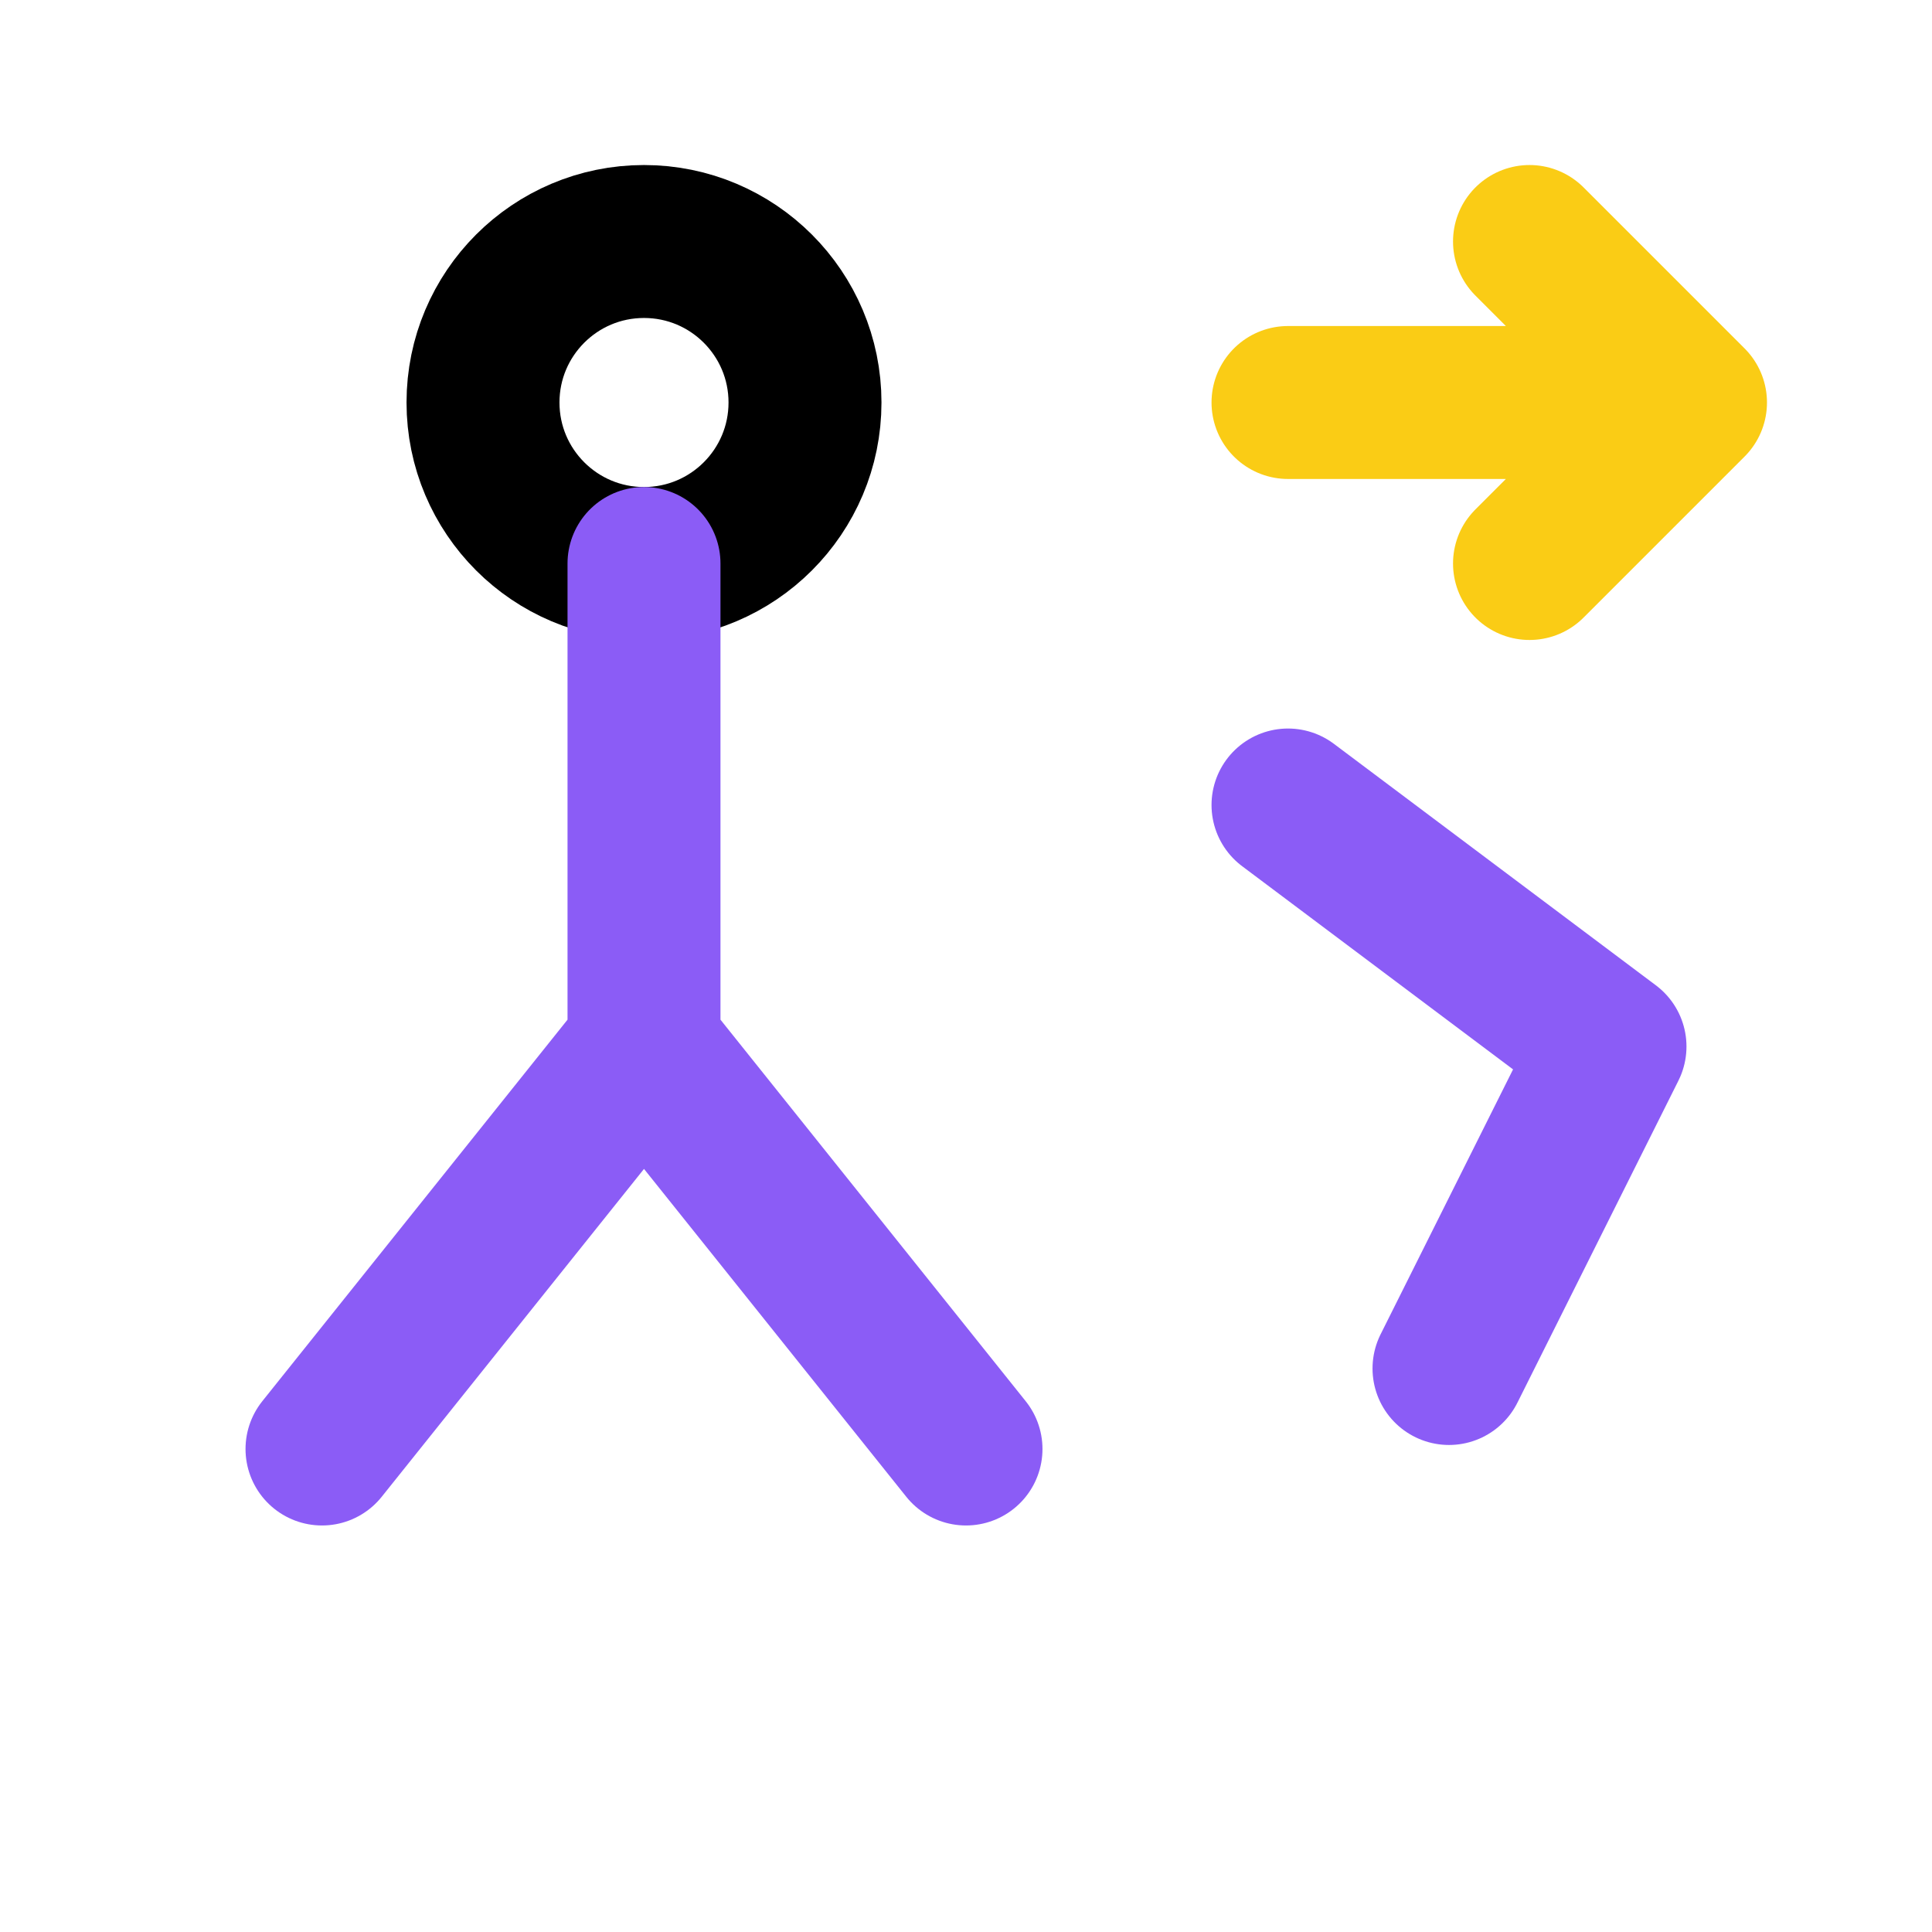
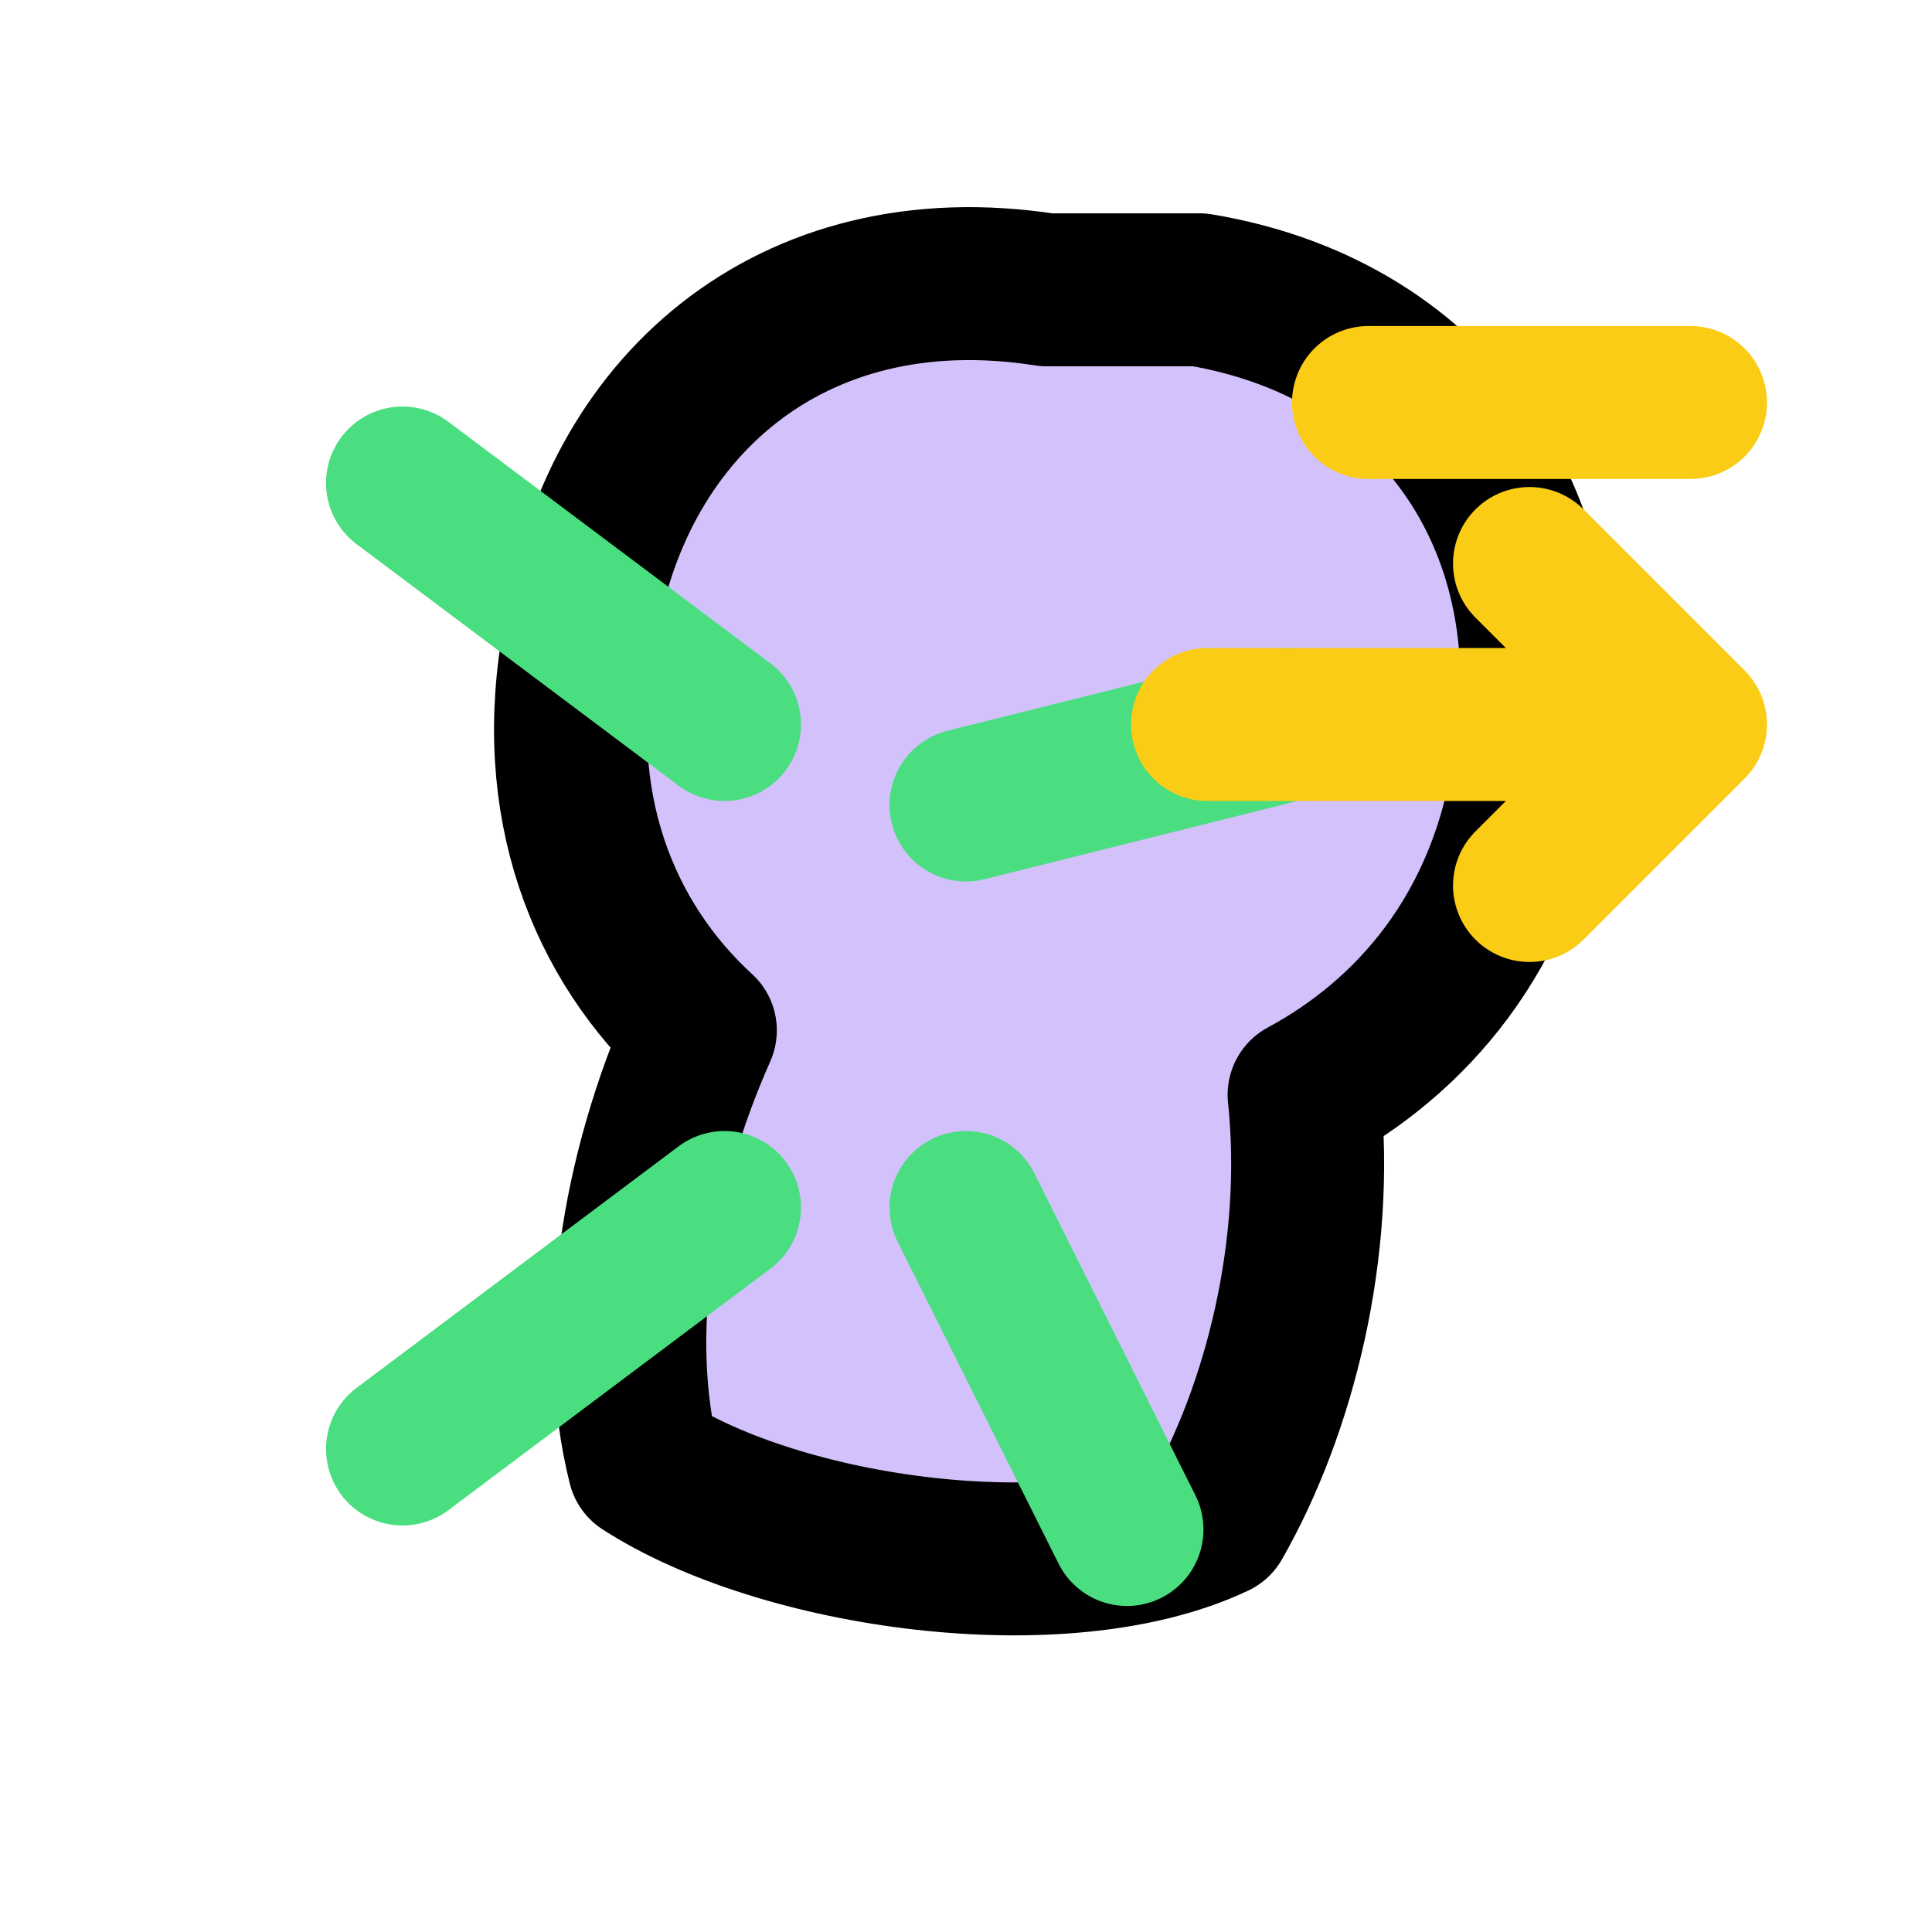
<svg xmlns="http://www.w3.org/2000/svg" viewBox="0 0 24 24" width="24" height="24" fill="none" stroke="currentColor" stroke-width="1.9" stroke-linecap="round" stroke-linejoin="round">
-   <circle cx="8" cy="5" r="2" />
-   <path d="M8 7v6l-4 5m4-5 4 5m4-8 4 3-2 4" stroke="#8b5cf6" />
-   <path d="M16 5h5m-2-2 2 2-2 2" stroke="#facc15" />
+   <path d="M13 3.6c-3.2-.5-5.4 1.5-5.8 4.3-.4 2.1.3 3.8 1.5 4.9-.8 1.8-1.1 3.8-.7 5.4 1.7 1.1 5.2 1.6 7.1.7.8-1.4 1.3-3.4 1.1-5.3 1.3-.7 2.5-2 2.8-4.1.5-2.9-1.1-5.4-4.1-5.9Z" fill="#8b5cf6" fill-opacity=".38" />
+   <path d="M9 9 5 6m7 4 4-1m-7 6-4 3m7-3 2 4" stroke="#4ade80" />
+   <path d="M15 9h6m-2-2 2 2-2 2M17 5h4" stroke="#facc15" />
</svg>
